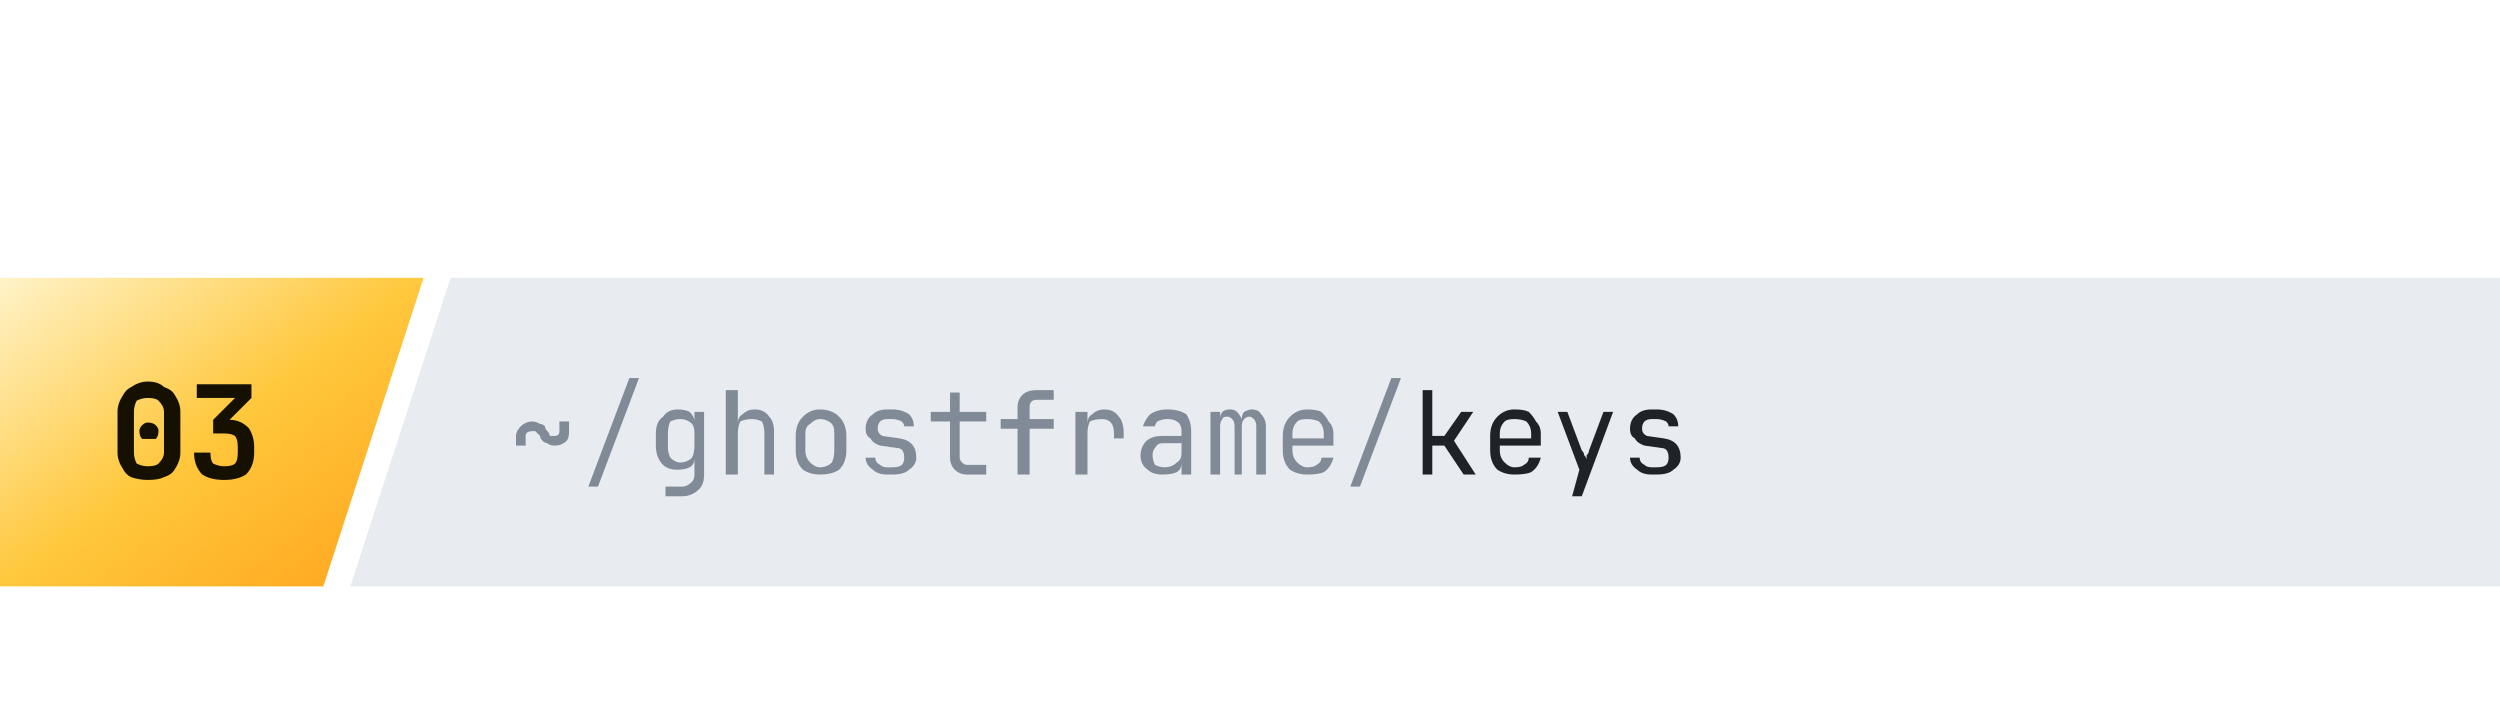
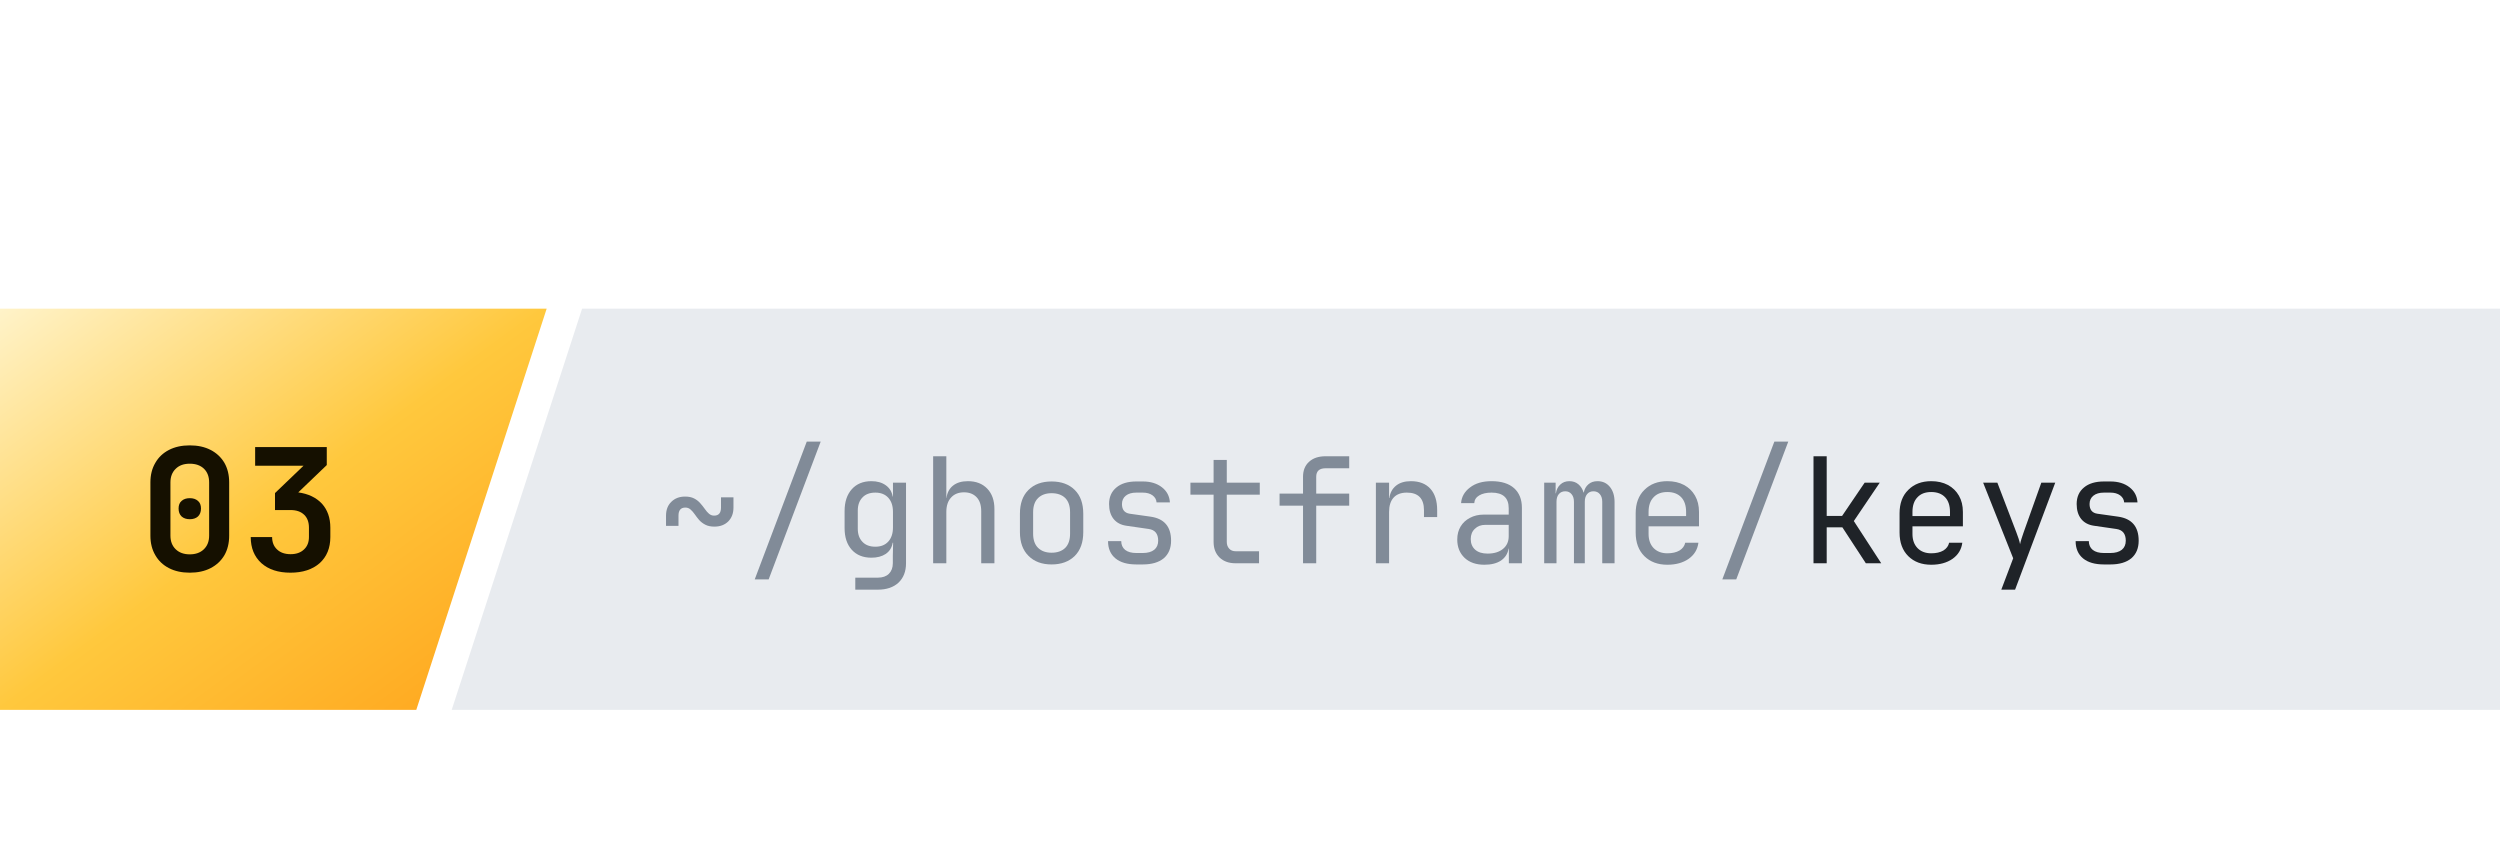
- <svg xmlns="http://www.w3.org/2000/svg" width="324" height="92" viewBox="0 0 324 92" role="img" aria-label="Keys">
+ <svg xmlns="http://www.w3.org/2000/svg" width="324" height="110" viewBox="0 0 324 110" role="img" aria-label="Keys">
  <defs>
    <linearGradient id="gold" x1="0" y1="0" x2="1" y2="1">
      <stop offset="0" stop-color="#FFF3C9" />
      <stop offset=".5" stop-color="#FFC83D" />
      <stop offset="1" stop-color="#FFA21A" />
    </linearGradient>
-     <path id="a" d="m14 0q-3 0-6-1-2-1-3-3-2-3-2-6l0-15q0-3 2-6 1-2 3-3 3-2 6-2 4 0 6 2 3 1 4 3 2 3 2 6l0 15q0 3-2 6-1 2-4 3-2 1-6 1zm0-5q3 0 4-1 2-2 2-4l0-15q0-2-2-4-1-1-4-1-2 0-4 1-1 2-1 4l0 15q0 2 1 4 2 1 4 1zm0-10q-1 0-2 0-1-1-1-3 0-1 1-2 1-1 2-1 2 0 3 1 1 1 1 2 0 2-1 3-1 0-3 0z" />
-     <path id="b" d="m14 0q-5 0-8-2-3-3-3-8l6 0q0 3 1 4 2 1 4 1 3 0 4-1 1-1 1-4l0-2q0-3-1-4-1-1-4-1l-4 0 0-5 8-8-14 0 0-5 20 0 0 5-8 8q4 0 7 3 2 3 2 7l0 2q0 5-3 8-3 2-8 2z" />
-     <path id="c" d="m3-12 0-4q0-2 2-4 2-2 5-2 1 0 3 1 1 0 2 1 0 1 1 2 1 1 1 2 1 0 2 0 2 0 2-2l0-4 4 0 0 4q0 3-1 4-2 2-5 2-2 0-3-1-1 0-2-1-1-1-1-2-1-1-2-2 0 0-1 0-3 0-3 2l0 4z" />
-     <path id="d" d="m4 5 17-45 4 0-17 45z" />
-     <path id="e" d="m8 9 0-4 7 0q2 0 4-2 1-1 1-3l0-2 0-5 0 0q0 3-2 4-2 1-5 1-4 0-6-2-3-3-3-8l0-5q0-5 3-7 2-3 6-3 3 0 5 1 2 2 2 4l0 0 0-4 4 0 0 26q0 4-2 6-3 3-7 3zm6-14q3 0 5-2 1-2 1-5l0-5q0-3-1-4-2-2-5-2-2 0-4 1-1 2-1 5l0 6q0 2 1 4 2 2 4 2z" />
-     <path id="f" d="m4 0 0-35 5 0 0 14 0 0q0-3 2-4 2-2 5-2 4 0 6 3 2 2 2 6l0 18-4 0 0-17q0-3-1-5-2-1-4-1-3 0-5 1-1 2-1 5l0 17z" />
-     <path id="g" d="m14 0q-4 0-7-2-3-3-3-8l0-6q0-5 3-8 3-3 7-3 5 0 8 3 3 3 3 8l0 6q0 5-3 8-3 2-8 2zm0-3q3 0 5-2 1-2 1-5l0-7q0-3-1-4-2-2-5-2-2 0-4 2-2 1-2 4l0 7q0 3 2 5 2 2 4 2z" />
-     <path id="h" d="m13 0q-4 0-6-2-3-2-3-5l4 0q0 2 2 3 1 1 3 1l2 0q3 0 4-1 1-1 1-3 0-4-3-4l-7-1q-3-1-4-3-2-1-2-4 0-4 3-6 2-2 6-2l2 0q4 0 7 2 2 2 2 5l-4 0q0-1-1-2-2-1-4-1l-2 0q-2 0-3 1-1 1-1 3 0 2 2 3l7 1q7 1 7 8 0 3-3 5-2 2-7 2z" />
-     <path id="i" d="m17 0q-3 0-5-2-2-2-2-5l0-15-8 0 0-4 8 0 0-8 4 0 0 8 11 0 0 4-11 0 0 15q0 1 1 2 1 1 2 1l8 0 0 4z" />
-     <path id="j" d="m10 0 0-19-7 0 0-4 7 0 0-5q0-3 2-5 2-2 6-2l7 0 0 4-7 0q-3 0-3 3l0 5 10 0 0 4-10 0 0 19z" />
-     <path id="k" d="m5 0 0-26 5 0 0 5 0 0q0-3 2-4 2-2 5-2 4 0 6 3 2 2 2 7l0 2-4 0 0-2q0-6-5-6-3 0-5 1-1 2-1 5l0 17z" />
-     <path id="l" d="m12 0q-4 0-6-2-3-2-3-6 0-2 1-4 1-2 3-3 2-1 5-1l8 0 0-2q0-5-6-5-2 0-4 1-1 1-1 2l-5 0q1-3 3-5 3-2 7-2 5 0 8 2 2 3 2 7l0 18-4 0 0-5 0 0q0 3-2 4-2 1-6 1zm1-3q3 0 5-2 2-1 2-4l0-4-8 0q-2 0-3 2-1 1-1 3 0 2 1 4 2 1 4 1z" />
-     <path id="m" d="m3 0 0-26 4 0 0 3 0 0q0-2 1-3 1-1 3-1 2 0 3 1 1 1 2 3l0 0q0-2 1-3 2-1 3-1 3 0 4 2 2 2 2 5l0 20-4 0 0-20q0-2-1-3-1-1-2-1-1 0-2 1-1 1-1 3l0 20-3 0 0-20q0-2-1-3-1-1-2-1-2 0-2 1-1 1-1 3l0 20z" />
-     <path id="n" d="m14 0q-4 0-7-2-3-3-3-8l0-6q0-5 3-8 3-3 7-3 4 0 6 1 2 2 3 4 2 2 2 5l0 5-17 0 0 2q0 3 2 5 2 2 4 2 3 0 4-1 2-1 2-3l5 0q-1 4-4 6-2 1-7 1zm-6-15 13 0 0-2q0-3-2-5-2-1-5-1-3 0-4 1-2 2-2 5z" />
-     <path id="o" d="m5 0 0-35 4 0 0 19 5 0 7-10 5 0-8 12 9 14-5 0-8-12-5 0 0 12z" />
-     <path id="p" d="m9 9 3-11-9-24 4 0 6 16q1 1 1 2 1 1 1 2 0-1 0-2 1-1 1-2l6-16 4 0-13 35z" />
+     <path id="a" d="m3 .1q-.71 0-1.23-.27-.52-.27-.8-.76-.29-.49-.29-1.15l0-3.14q0-.66.29-1.15.28-.49.8-.76.52-.27 1.23-.27.71 0 1.23.27.52.27.81.76.28.49.28 1.15l0 3.14q0 .66-.28 1.15-.29.49-.81.76-.52.27-1.23.27zm0-1.08q.52 0 .83-.3.31-.3.31-.8l0-3.14q0-.5-.3-.8-.31-.3-.84-.3-.53 0-.83.3-.31.3-.31.8l0 3.14q0 .5.31.8.31.3.83.3zm0-2.07q-.3 0-.48-.16-.18-.17-.18-.47 0-.3.18-.45.18-.16.48-.16.3 0 .48.16.18.15.18.45 0 .3-.18.47-.18.16-.48.16z" />
+     <path id="b" d="m2.93.1q-1.08 0-1.71-.56-.63-.57-.63-1.54l1.26 0q0 .46.29.73.29.28.8.28.5 0 .79-.28.29-.27.29-.73l0-.55q0-.49-.28-.76-.29-.28-.8-.28l-.92 0 0-1 1.68-1.61-2.85 0 0-1.1 4.22 0 0 1.06-1.68 1.61q.88.12 1.39.66.5.55.5 1.42l0 .55q0 .97-.63 1.54-.64.56-1.72.56z" />
+     <path id="c" d="m.7-2.55 0-.7q0-.59.36-.94.36-.36.94-.36.37 0 .62.13.25.13.42.33.17.19.31.39.13.19.28.32.15.13.35.13.47 0 .47-.55l0-.7.85 0 0 .7q0 .58-.35.94-.36.36-.95.36-.37 0-.62-.13-.25-.13-.42-.32-.17-.2-.3-.39-.14-.2-.29-.33-.15-.13-.35-.13-.47 0-.47.55l0 .7z" />
+     <path id="d" d="m.75 1.1 3.55-9.4.95 0-3.55 9.4z" />
+     <path id="e" d="m1.61 1.8 0-.82 1.55 0q.47 0 .74-.26.27-.27.27-.72l0-.5.02-.9-.03 0q-.08.49-.47.76-.39.26-.98.26-.85 0-1.34-.54-.49-.54-.49-1.48l0-1.16q0-.94.49-1.49.49-.55 1.34-.55.59 0 .98.28.39.28.47.77l.02 0 0-.95.89 0 0 5.5q0 .83-.51 1.32-.52.48-1.41.48zm1.37-2.93q.56 0 .88-.35.32-.35.32-.97l0-1.05q0-.62-.32-.97-.32-.35-.88-.35-.57 0-.88.33-.32.33-.32.89l0 1.25q0 .56.32.89.31.33.88.33z" />
+     <path id="f" d="m.92 0 0-7.3.9 0 0 2.85.01 0q.07-.55.45-.85.38-.3 1.01-.3.83 0 1.32.51.49.51.49 1.39l0 3.7-.9 0 0-3.55q0-.62-.31-.95-.32-.34-.86-.34-.56 0-.88.35-.33.35-.33.99l0 3.5z" />
+     <path id="g" d="m3 .08q-.99 0-1.57-.58-.59-.58-.59-1.62l0-1.26q0-1.05.58-1.62.58-.58 1.58-.58 1 0 1.58.58.58.57.58 1.62l0 1.26q0 1.04-.58 1.62-.59.58-1.58.58zm0-.8q.59 0 .93-.33.33-.33.33-.97l0-1.46q0-.64-.33-.97-.34-.33-.93-.33-.58 0-.92.33-.34.33-.34.97l0 1.46q0 .64.34.97.34.33.92.33z" />
+     <path id="h" d="m2.78.08q-.92 0-1.42-.41-.51-.42-.51-1.18l.9 0q0 .38.27.6.27.21.76.21l.44 0q.5 0 .78-.22.27-.22.27-.62 0-.71-.65-.8l-1.52-.22q-.56-.08-.87-.46-.31-.39-.31-1.02 0-.72.5-1.13.49-.41 1.36-.41l.44 0q.8 0 1.31.4.5.39.54 1.03l-.91 0q-.02-.29-.27-.48-.26-.19-.67-.19l-.44 0q-.46 0-.72.21-.26.21-.26.57 0 .58.53.66l1.42.2q1.4.2 1.4 1.64 0 .77-.5 1.2-.51.42-1.43.42z" />
+     <path id="i" d="m3.55 0q-.68 0-1.09-.39-.41-.4-.41-1.06l0-3.23-1.58 0 0-.82 1.58 0 0-1.55.9 0 0 1.55 2.25 0 0 .82-2.25 0 0 3.23q0 .28.17.46.16.17.43.17l1.6 0 0 .82z" />
+     <path id="j" d="m2.15 0 0-3.93-1.6 0 0-.82 1.6 0 0-1.15q0-.65.41-1.02.41-.38 1.13-.38l1.61 0 0 .82-1.61 0q-.64 0-.64.58l0 1.15 2.25 0 0 .82-2.25 0 0 3.93z" />
+     <path id="k" d="m1.12 0 0-5.5.9 0 0 1.05.02 0q.07-.53.45-.84.38-.31 1.02-.31.86 0 1.33.52.46.51.46 1.46l0 .47-.9 0 0-.47q0-1.2-1.17-1.2-.59 0-.9.34-.31.34-.31.98l0 3.5z" />
+     <path id="l" d="m2.52.1q-.85 0-1.35-.47-.5-.48-.5-1.25 0-.51.23-.89.23-.38.64-.59.41-.22.94-.22l1.7 0 0-.43q0-1.07-1.17-1.07-.52 0-.84.19-.32.19-.34.53l-.9 0q.05-.65.61-1.07.55-.43 1.47-.43 1 0 1.54.48.53.48.53 1.34l0 3.78-.89 0 0-1-.02 0q-.08.51-.51.81-.43.29-1.14.29zm.22-.76q.66 0 1.05-.32.39-.32.39-.87l0-.77-1.6 0q-.44 0-.71.27-.28.26-.28.7 0 .46.31.73.3.26.84.26z" />
+     <path id="m" d="m.6 0 0-5.5.78 0 0 .73.02 0q.05-.37.3-.6.24-.23.62-.23.36 0 .61.21.25.21.36.57l.01 0q.07-.36.32-.57.24-.21.62-.21.53 0 .85.4.31.39.31 1.02l0 4.18-.84 0 0-4.19q0-.33-.16-.52-.16-.2-.44-.2-.27 0-.43.19-.16.19-.16.52l0 4.2-.74 0 0-4.19q0-.33-.16-.52-.16-.2-.43-.2-.28 0-.44.19-.16.19-.16.52l0 4.2z" />
+     <path id="n" d="m3 .1q-.97 0-1.56-.58-.6-.59-.6-1.62l0-1.3q0-1.03.6-1.61.59-.59 1.56-.59.65 0 1.14.26.48.26.75.73.27.47.27 1.11l0 .98-3.44 0 0 .52q0 .61.35.97.35.35.93.35.5 0 .83-.19.32-.2.39-.53l.9 0q-.09.69-.67 1.1-.58.4-1.45.4zm-1.28-3.32 2.56 0 0-.28q0-.65-.33-1-.34-.36-.95-.36-.61 0-.94.36-.34.35-.34 1z" />
+     <path id="o" d="m.97 0 0-7.3.9 0 0 4.07 1.05 0 1.54-2.27 1.03 0-1.77 2.62 1.87 2.88-1.05 0-1.6-2.45-1.07 0 0 2.45z" />
+     <path id="p" d="m1.78 1.8.81-2.14-2.05-5.16.97 0 1.3 3.4q.08.2.15.42.07.22.1.38.03-.16.1-.38.07-.22.14-.42l1.21-3.4.95 0-2.74 7.3z" />
  </defs>
-   <path fill="url(#gold)" d="M0 76L0 36L54.9 36L41.9 76Z" />
-   <g fill="#151000" transform="translate(0 62.2) scale(0.3542)">
-     <use href="#a" x="40" />
-     <use href="#b" x="68" />
+   <path fill="url(#gold)" d="M0 92L0 40L70.85 40L53.95 92Z" />
+   <g fill="#151000" transform="translate(0 74) scale(2.2)">
+     <use href="#a" x="8.18" />
+     <use href="#b" x="14.18" />
  </g>
-   <path fill="#e8ebef" d="M45.4 76L58.4 36L324 36L324 76Z" />
-   <g fill="#818b98" transform="translate(0 61.5) scale(0.3125)">
-     <use href="#c" x="211" />
-     <use href="#d" x="240" />
-     <use href="#e" x="268" />
-     <use href="#f" x="297" />
-     <use href="#g" x="326" />
-     <use href="#h" x="355" />
-     <use href="#i" x="384" />
-     <use href="#j" x="412" />
-     <use href="#k" x="441" />
-     <use href="#l" x="470" />
-     <use href="#m" x="499" />
-     <use href="#n" x="528" />
-     <use href="#d" x="556" />
+   <path fill="#e8ebef" d="M58.54 92L75.44 40L324 40L324 92Z" />
+   <g fill="#818b98" transform="translate(0 73) scale(1.9)">
+     <use href="#c" x="44.73" />
+     <use href="#d" x="50.73" />
+     <use href="#e" x="56.73" />
+     <use href="#f" x="62.73" />
+     <use href="#g" x="68.73" />
+     <use href="#h" x="74.73" />
+     <use href="#i" x="80.73" />
+     <use href="#j" x="86.73" />
+     <use href="#k" x="92.73" />
+     <use href="#l" x="98.73" />
+     <use href="#m" x="104.73" />
+     <use href="#n" x="110.73" />
+     <use href="#d" x="116.73" />
  </g>
-   <g fill="#1f2328" transform="translate(0 61.5) scale(0.3125)">
-     <use href="#o" x="585" />
-     <use href="#n" x="614" />
-     <use href="#p" x="643" />
-     <use href="#h" x="672" />
+   <g fill="#1f2328" transform="translate(0 73) scale(1.9)">
+     <use href="#o" x="122.73" />
+     <use href="#n" x="128.73" />
+     <use href="#p" x="134.73" />
+     <use href="#h" x="140.73" />
  </g>
</svg>
